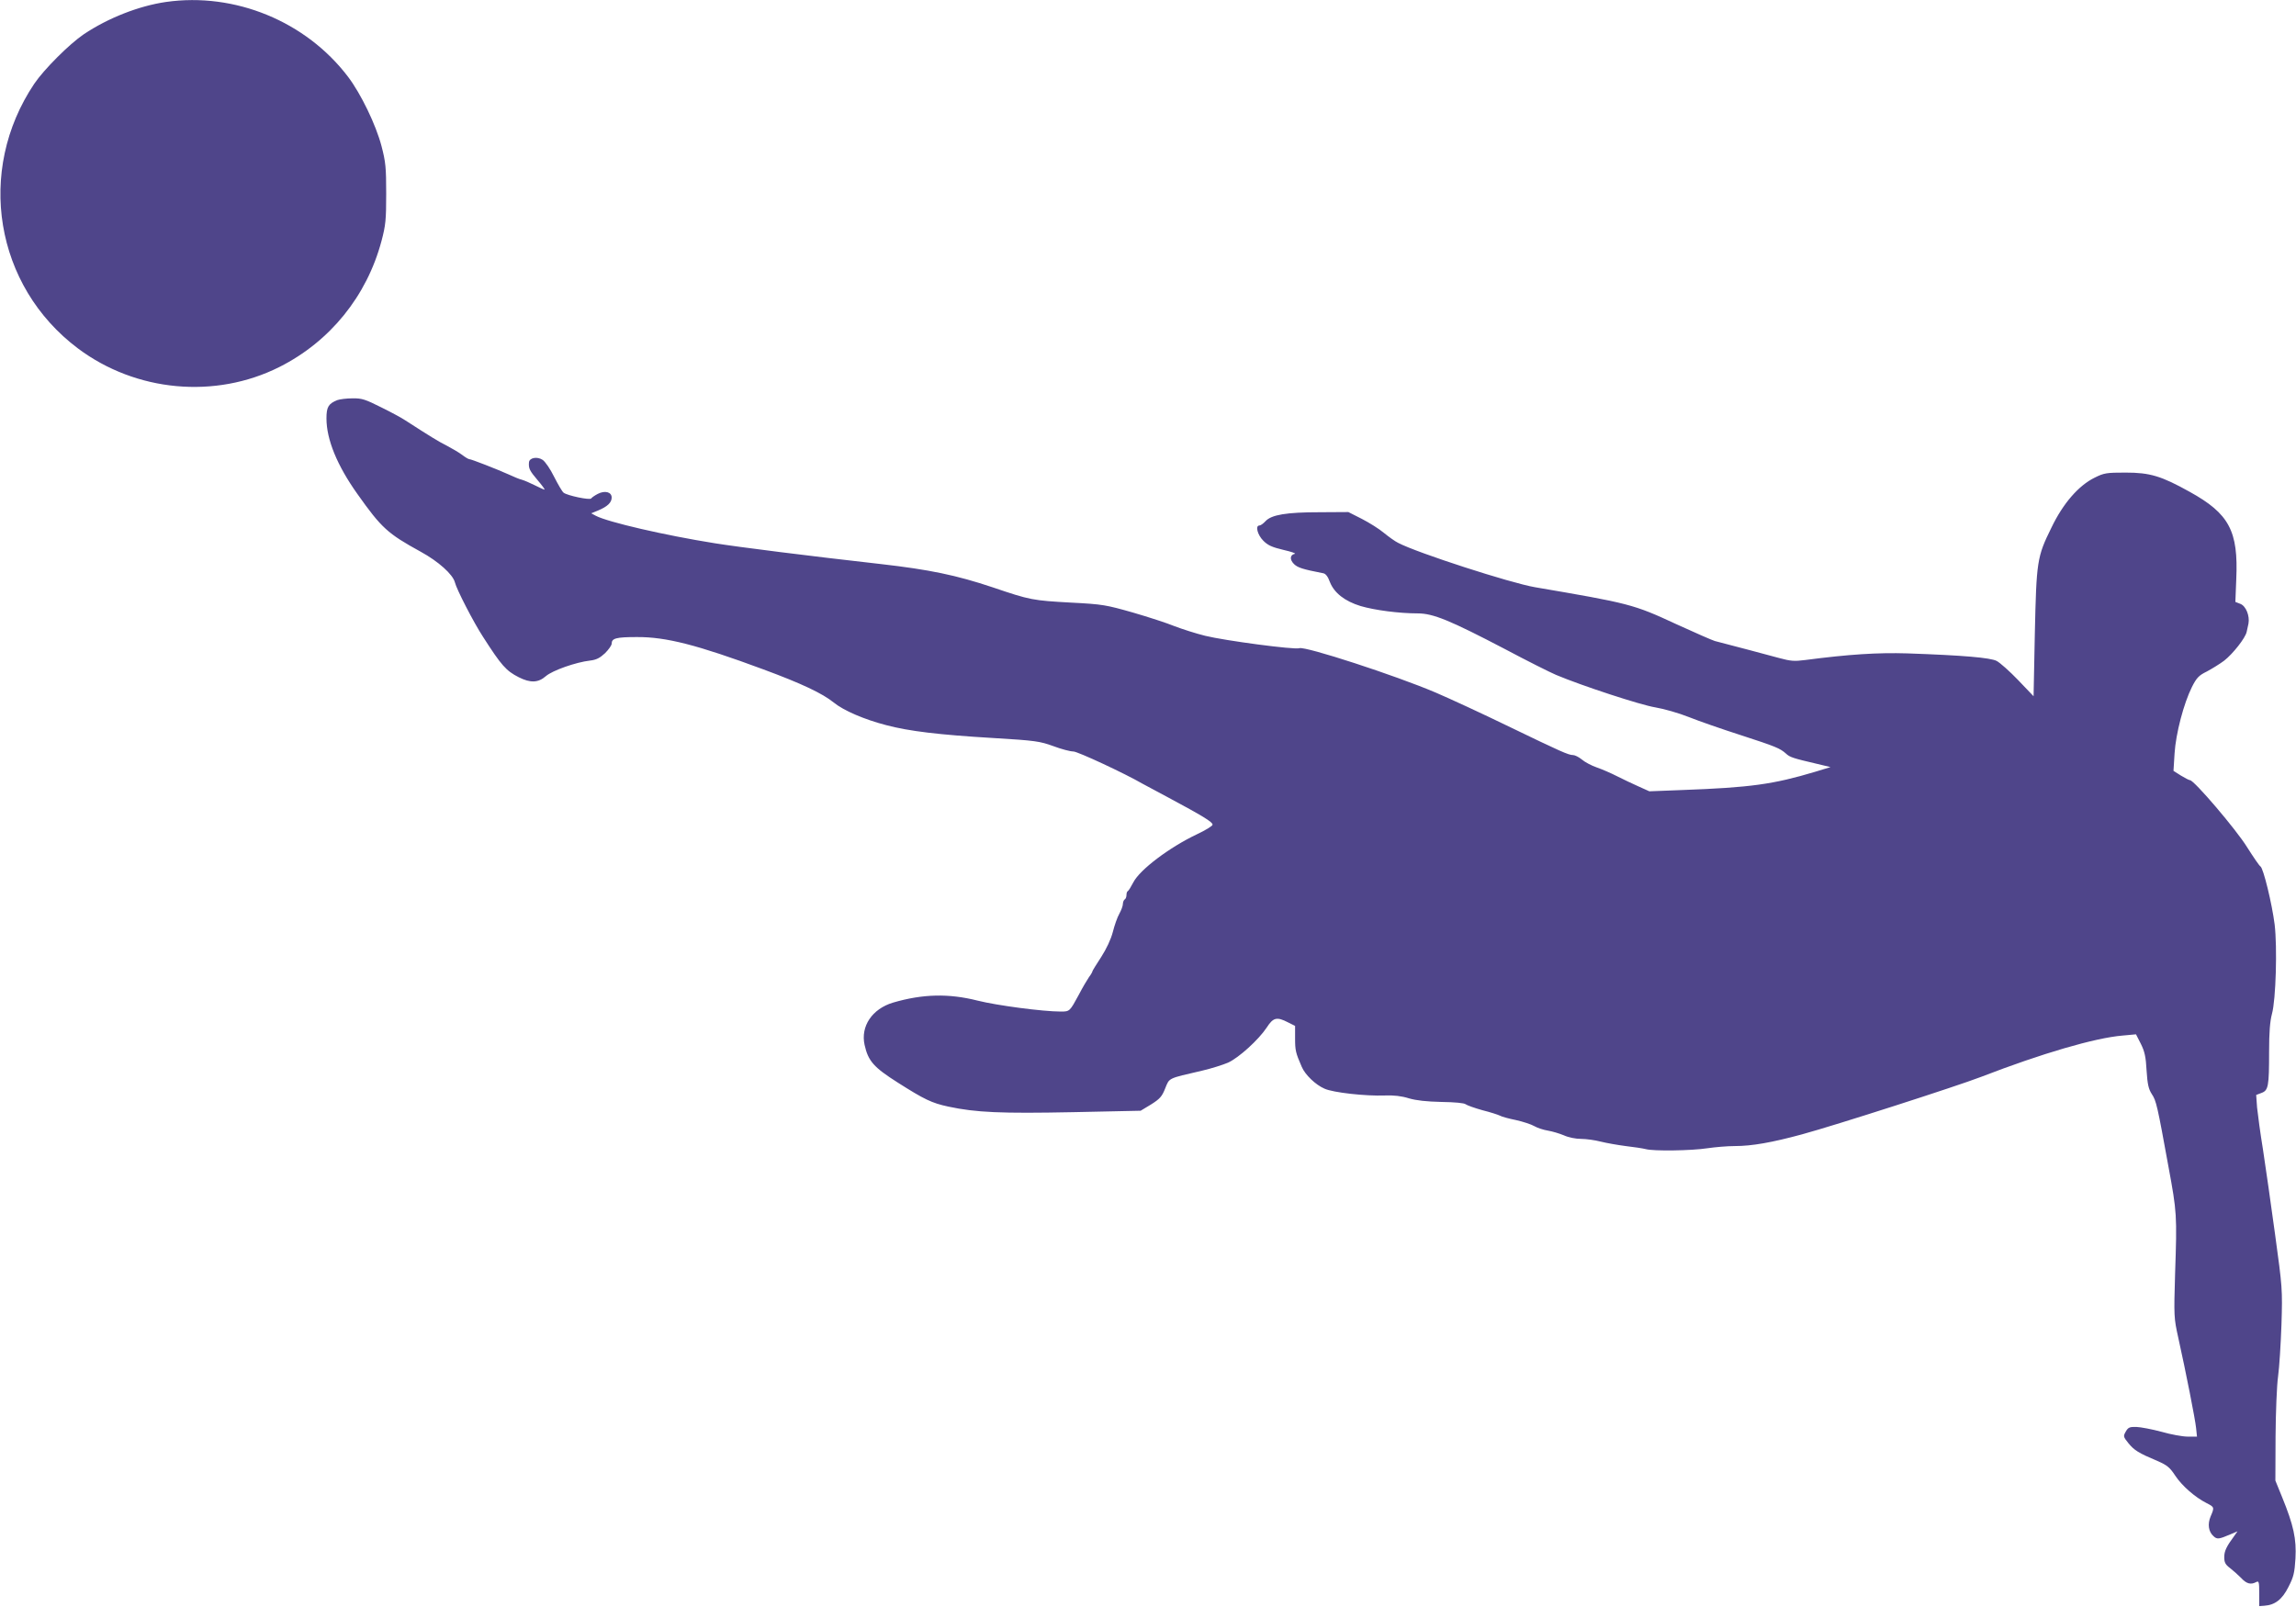
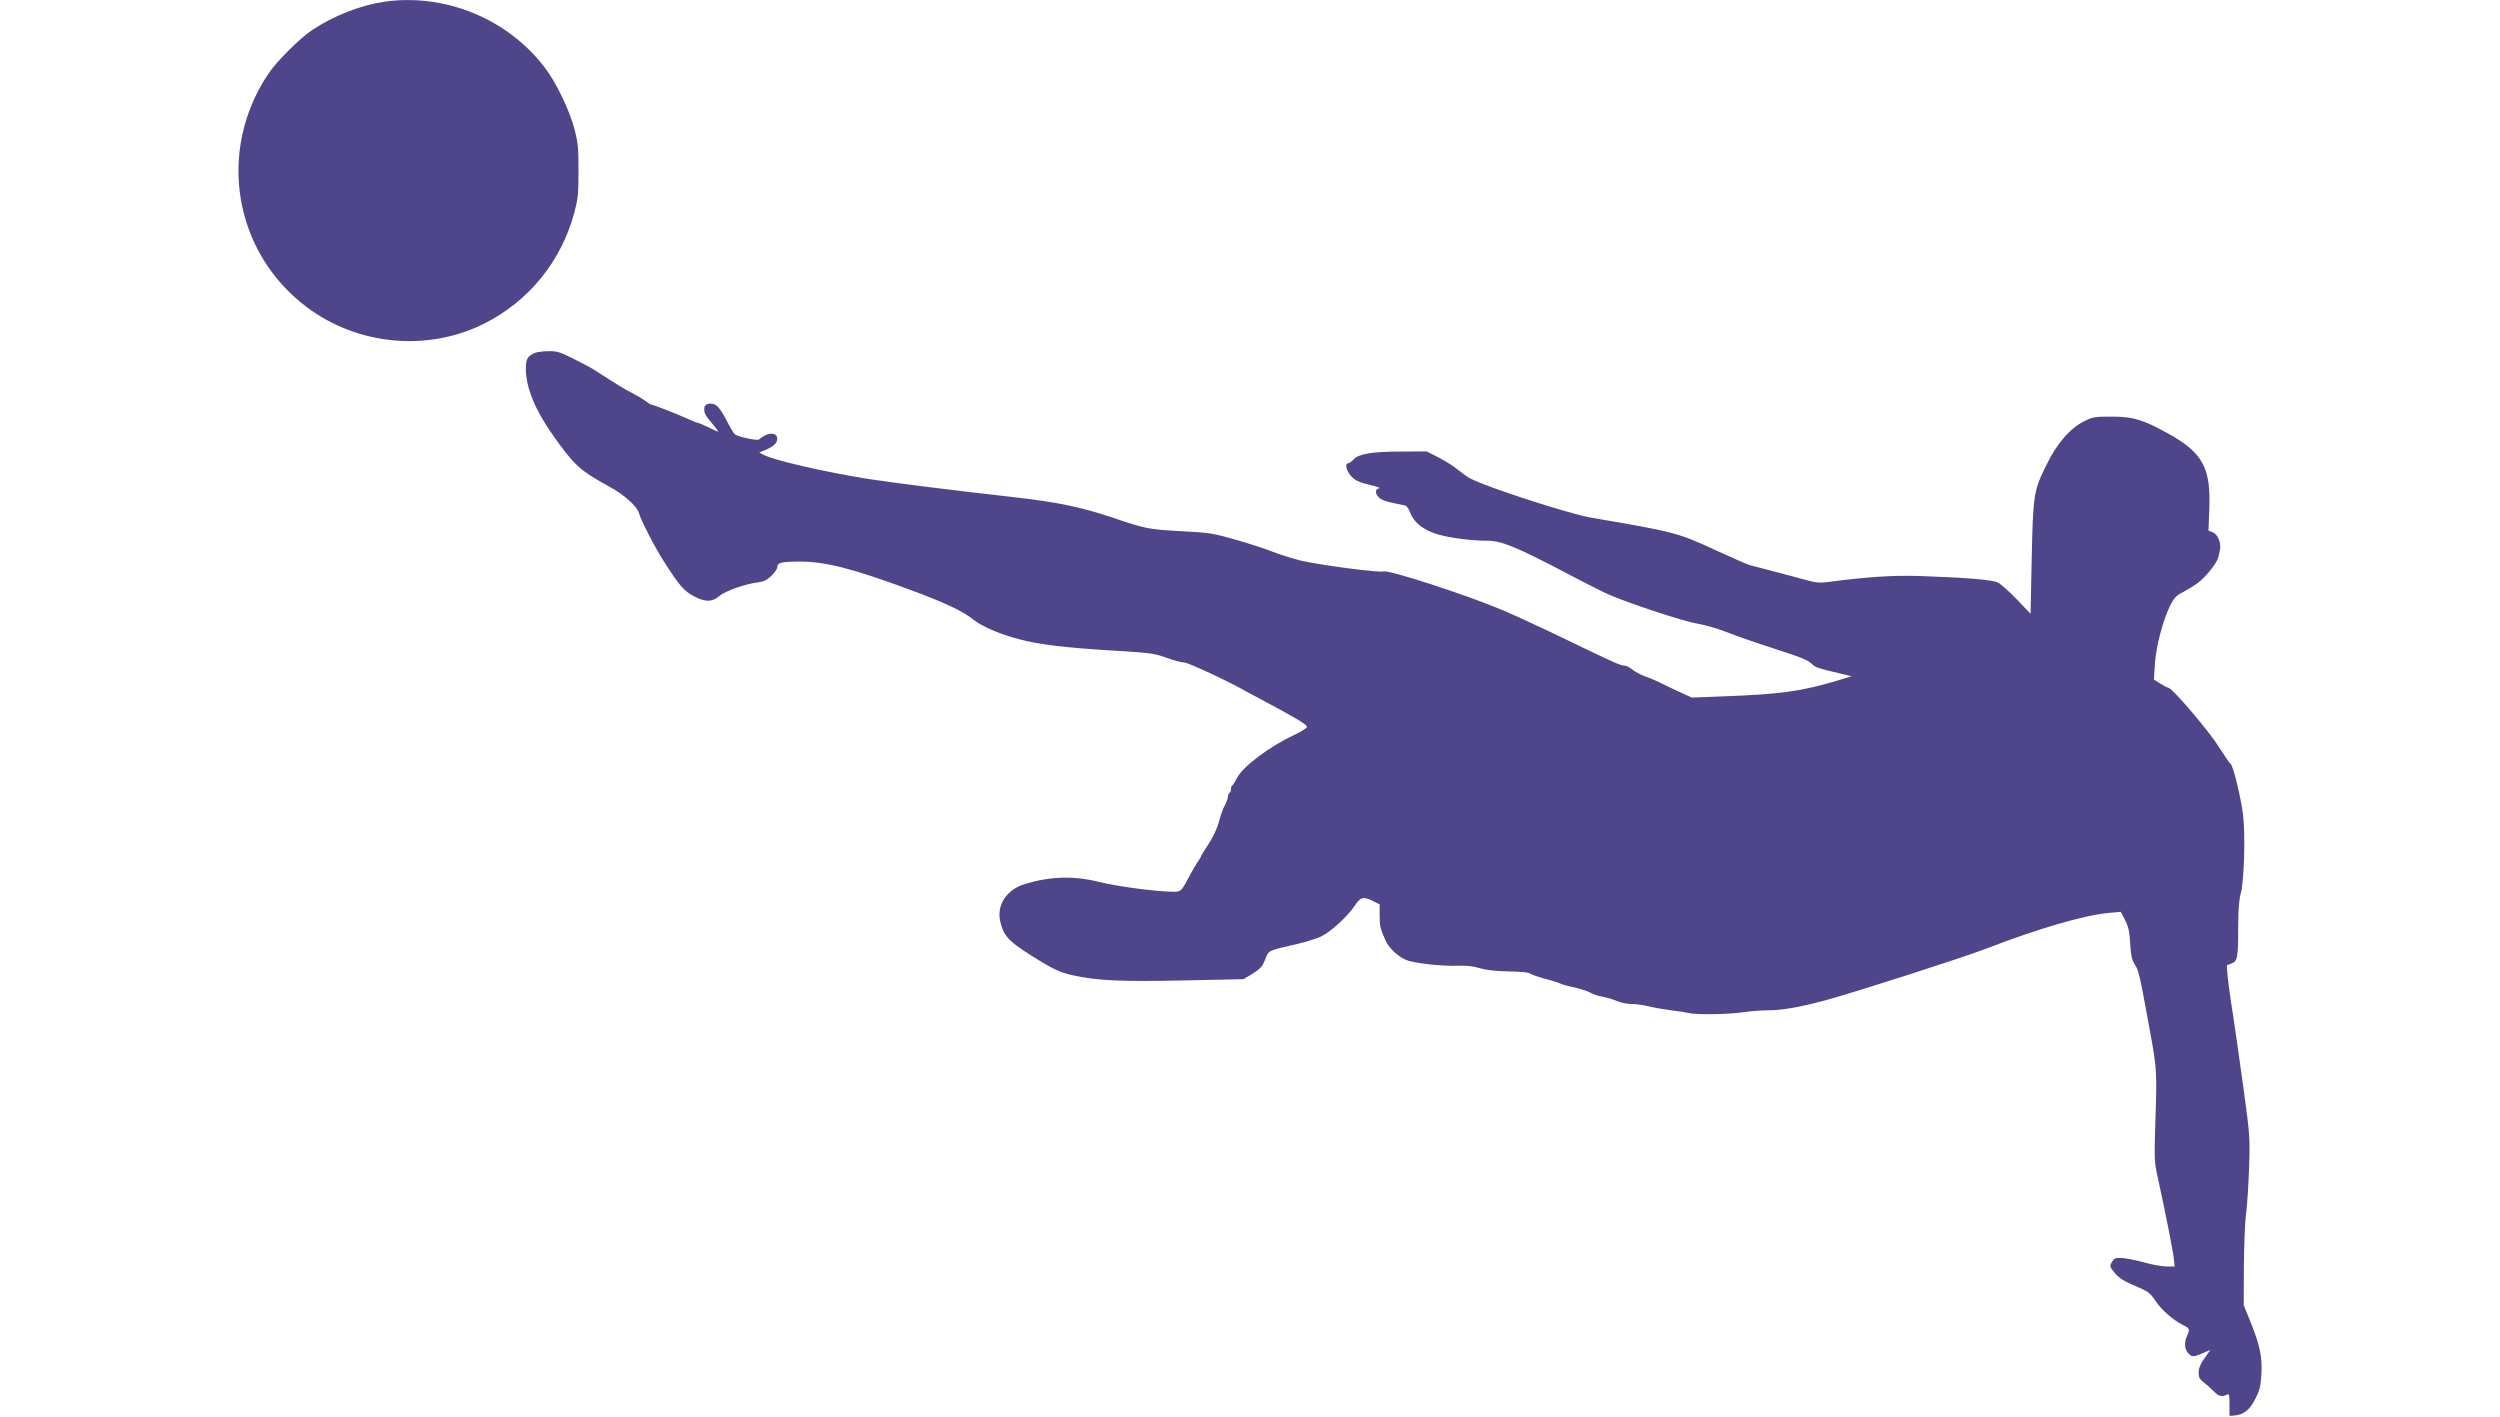
- <svg xmlns="http://www.w3.org/2000/svg" version="1.0" width="1280pt" height="896pt" viewBox="0 0 1280 896" preserveAspectRatio="xMidYMid meet">
+ <svg xmlns="http://www.w3.org/2000/svg" version="1.0" width="150pt" height="85pt" viewBox="0 0 1280 896" preserveAspectRatio="xMidYMid meet">
  <g transform="translate(0,896) scale(0.1,-0.1)" fill="#4f458a" stroke="none">
    <path d="M925 8949 c-151 -22 -322 -89 -458 -180 -80 -54 -222 -196 -276 -276 -326 -486 -220 -1128 244 -1476 323 -242 765 -283 1123 -103 282 142 487 395 569 703 23 87 26 117 26 263 0 146 -3 177 -26 265 -31 119 -115 292 -186 386 -235 310 -632 473 -1016 418z" />
    <path d="M1880 6729 c-49 -20 -60 -38 -60 -102 0 -117 59 -262 173 -422 134 -189 168 -220 352 -321 99 -54 180 -127 191 -171 9 -38 104 -223 157 -304 102 -159 128 -189 199 -225 65 -33 109 -31 151 6 37 32 168 78 247 87 34 4 54 14 83 41 20 20 37 44 37 53 0 30 24 37 140 37 163 1 335 -43 705 -180 214 -79 330 -134 393 -185 55 -45 172 -95 292 -126 128 -34 295 -54 598 -72 235 -14 259 -18 334 -45 45 -17 95 -30 112 -30 24 0 288 -123 386 -180 8 -4 71 -38 140 -75 196 -105 250 -138 250 -153 0 -7 -39 -31 -86 -53 -154 -73 -320 -198 -356 -269 -13 -25 -26 -46 -30 -48 -5 -2 -8 -12 -8 -22 0 -10 -4 -22 -10 -25 -5 -3 -10 -15 -10 -25 0 -11 -9 -35 -20 -55 -11 -19 -27 -65 -36 -101 -11 -42 -35 -93 -65 -140 -27 -41 -49 -77 -49 -80 0 -3 -8 -18 -19 -32 -10 -15 -36 -58 -56 -97 -51 -94 -51 -95 -101 -95 -100 0 -357 34 -464 61 -162 41 -307 37 -471 -11 -117 -35 -182 -132 -159 -236 20 -90 51 -125 185 -210 148 -94 189 -114 282 -134 154 -33 295 -39 695 -31 l377 8 58 35 c49 31 61 44 79 90 24 59 13 54 204 98 52 12 118 33 146 45 60 27 171 128 216 196 36 56 56 61 118 29 l40 -20 0 -70 c0 -66 3 -80 37 -158 19 -45 78 -101 127 -122 48 -22 230 -42 336 -38 51 2 94 -3 135 -16 42 -12 97 -18 181 -20 75 -1 127 -6 135 -13 8 -6 50 -21 93 -33 44 -11 87 -25 97 -30 10 -6 50 -17 90 -25 40 -9 86 -24 103 -34 17 -10 51 -21 76 -25 24 -4 64 -16 88 -26 26 -12 67 -20 96 -20 29 0 78 -7 109 -15 32 -8 94 -19 140 -25 45 -5 96 -13 112 -17 42 -12 255 -9 345 5 41 6 109 12 151 12 96 0 208 20 374 65 191 52 862 268 1000 321 339 131 634 217 787 230 l76 7 27 -53 c21 -42 28 -72 32 -149 5 -77 11 -103 29 -131 25 -37 31 -64 93 -405 47 -254 48 -269 37 -595 -7 -240 -7 -247 18 -360 43 -194 94 -453 99 -502 l5 -48 -52 0 c-28 0 -94 12 -146 27 -52 14 -115 26 -140 27 -38 1 -46 -3 -59 -26 -15 -26 -14 -29 15 -65 32 -39 55 -54 162 -99 53 -23 69 -36 99 -82 38 -57 110 -120 175 -153 43 -22 44 -23 22 -74 -18 -43 -12 -85 16 -110 20 -19 31 -17 94 10 l40 17 -17 -24 c-45 -61 -57 -86 -57 -120 0 -29 6 -41 31 -60 17 -13 45 -38 62 -55 31 -34 55 -40 85 -24 15 8 17 1 17 -62 l0 -72 28 2 c60 4 100 35 135 105 29 56 34 79 39 159 6 108 -10 184 -75 343 l-37 91 1 245 c1 135 7 286 14 335 7 50 15 180 19 290 6 196 5 206 -36 505 -23 168 -53 379 -67 470 -15 91 -29 197 -33 235 l-5 70 29 11 c39 14 43 37 43 230 0 109 5 170 16 211 22 80 30 372 15 498 -15 118 -63 314 -79 324 -7 4 -40 53 -75 108 -59 96 -295 373 -318 373 -5 0 -28 12 -51 26 l-41 26 6 97 c7 111 51 279 97 371 26 51 38 64 83 86 28 15 72 42 96 60 49 38 119 127 126 161 3 13 7 33 10 46 8 43 -14 98 -45 110 l-28 11 5 127 c12 268 -39 365 -260 487 -158 88 -221 107 -357 107 -106 0 -120 -2 -172 -28 -90 -44 -177 -144 -242 -280 -80 -162 -83 -186 -92 -590 l-7 -349 -86 90 c-47 49 -101 97 -120 107 -36 18 -183 31 -498 42 -165 5 -325 -5 -569 -37 -61 -8 -82 -6 -145 11 -61 17 -259 69 -359 95 -14 4 -110 46 -215 94 -239 111 -261 116 -788 206 -135 23 -655 191 -762 247 -17 8 -53 34 -80 56 -26 22 -82 57 -123 78 l-75 38 -161 -1 c-184 0 -268 -14 -301 -50 -12 -13 -27 -24 -34 -24 -24 0 -11 -52 22 -85 26 -26 49 -36 112 -51 44 -10 73 -20 63 -22 -27 -6 -29 -32 -4 -57 21 -20 48 -29 162 -51 14 -2 27 -18 38 -49 24 -61 83 -107 171 -134 78 -23 214 -41 318 -41 87 0 181 -39 487 -199 124 -66 252 -130 285 -144 145 -61 472 -168 553 -181 48 -8 132 -32 187 -54 55 -22 184 -67 287 -100 200 -65 221 -74 255 -104 21 -20 40 -26 173 -57 l75 -18 -85 -26 c-234 -70 -360 -88 -745 -102 l-180 -7 -60 27 c-33 15 -87 40 -120 57 -33 17 -84 39 -113 49 -29 10 -67 30 -83 44 -17 14 -39 25 -49 25 -26 0 -66 18 -360 160 -146 71 -328 155 -405 188 -225 96 -729 260 -761 248 -25 -10 -415 42 -525 69 -53 13 -130 38 -172 54 -41 17 -146 51 -232 76 -148 42 -167 46 -342 55 -216 12 -229 14 -438 85 -203 68 -353 99 -624 130 -400 45 -795 95 -926 116 -282 45 -596 118 -663 153 l-26 14 39 16 c52 22 75 44 75 72 0 31 -38 41 -78 20 -17 -9 -33 -20 -36 -25 -7 -11 -134 16 -154 32 -8 6 -31 46 -53 89 -21 43 -50 85 -64 94 -30 20 -74 12 -76 -14 -3 -34 4 -47 48 -99 25 -29 42 -53 39 -53 -4 0 -28 11 -54 24 -26 13 -58 27 -72 31 -14 3 -47 17 -75 30 -67 30 -208 85 -219 85 -5 0 -23 11 -40 24 -17 13 -55 35 -85 51 -48 24 -93 52 -231 141 -19 13 -80 46 -135 73 -88 44 -107 51 -160 50 -33 0 -71 -5 -85 -10z" />
  </g>
</svg>
